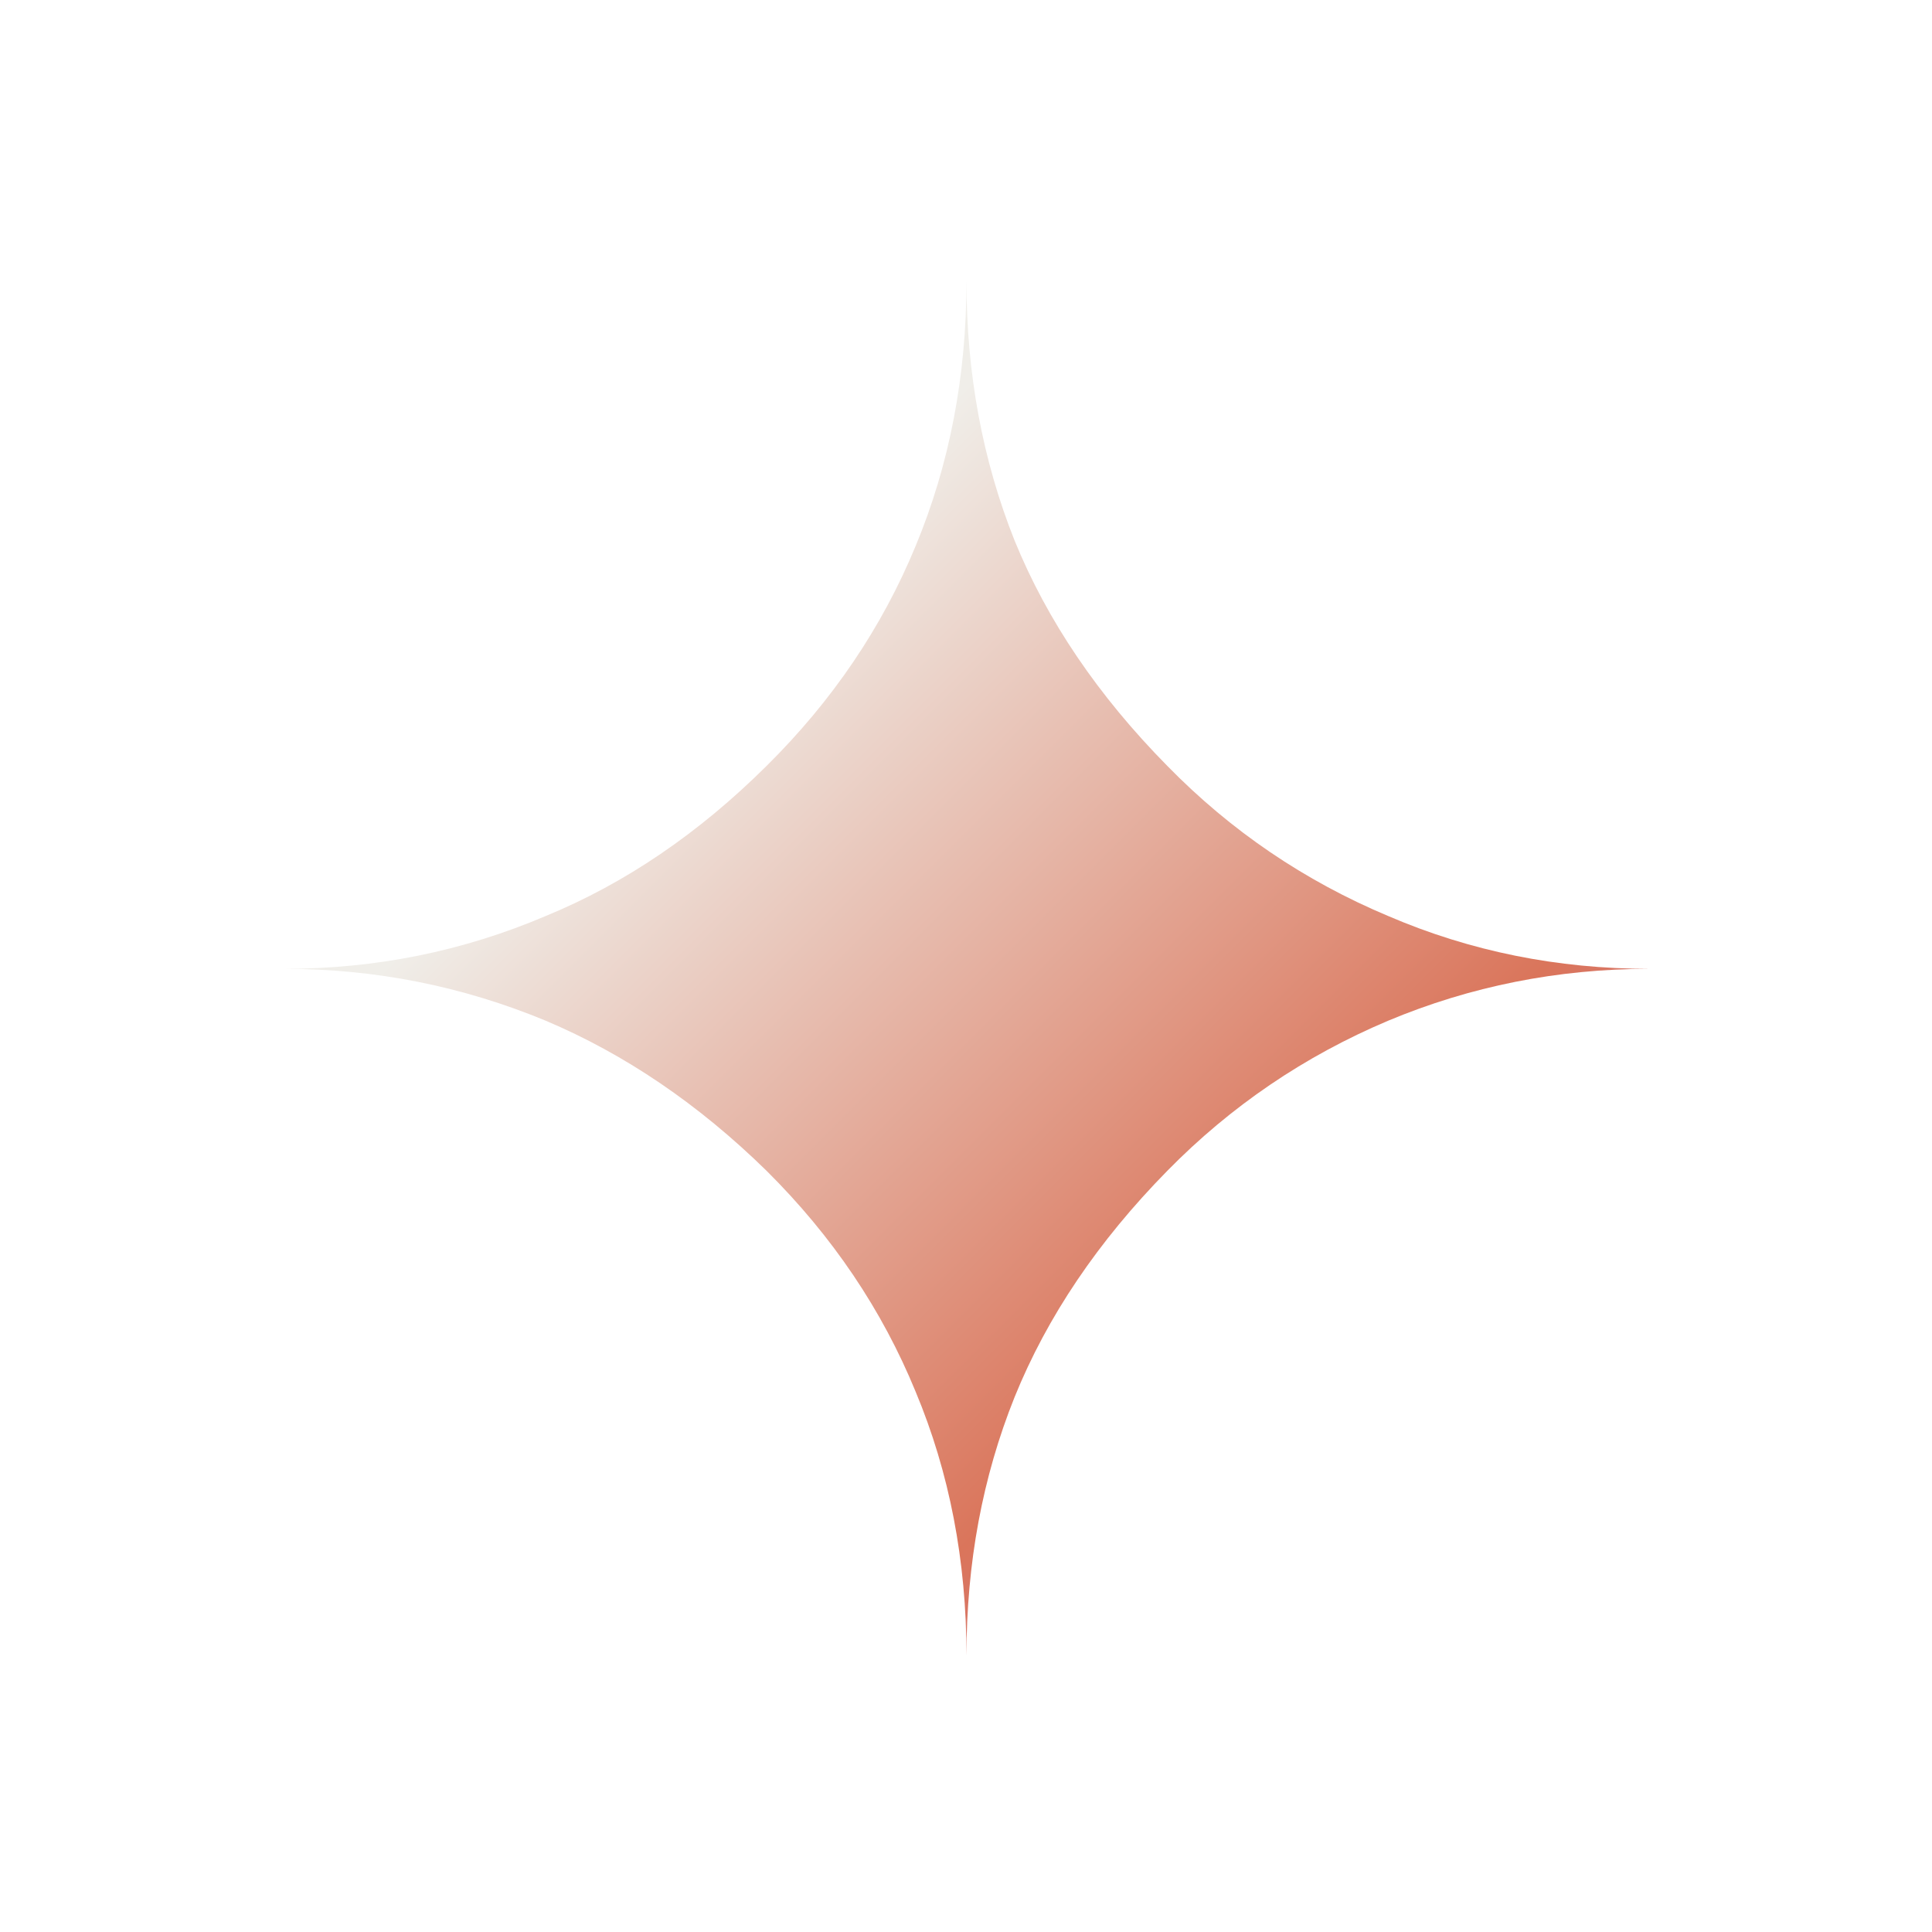
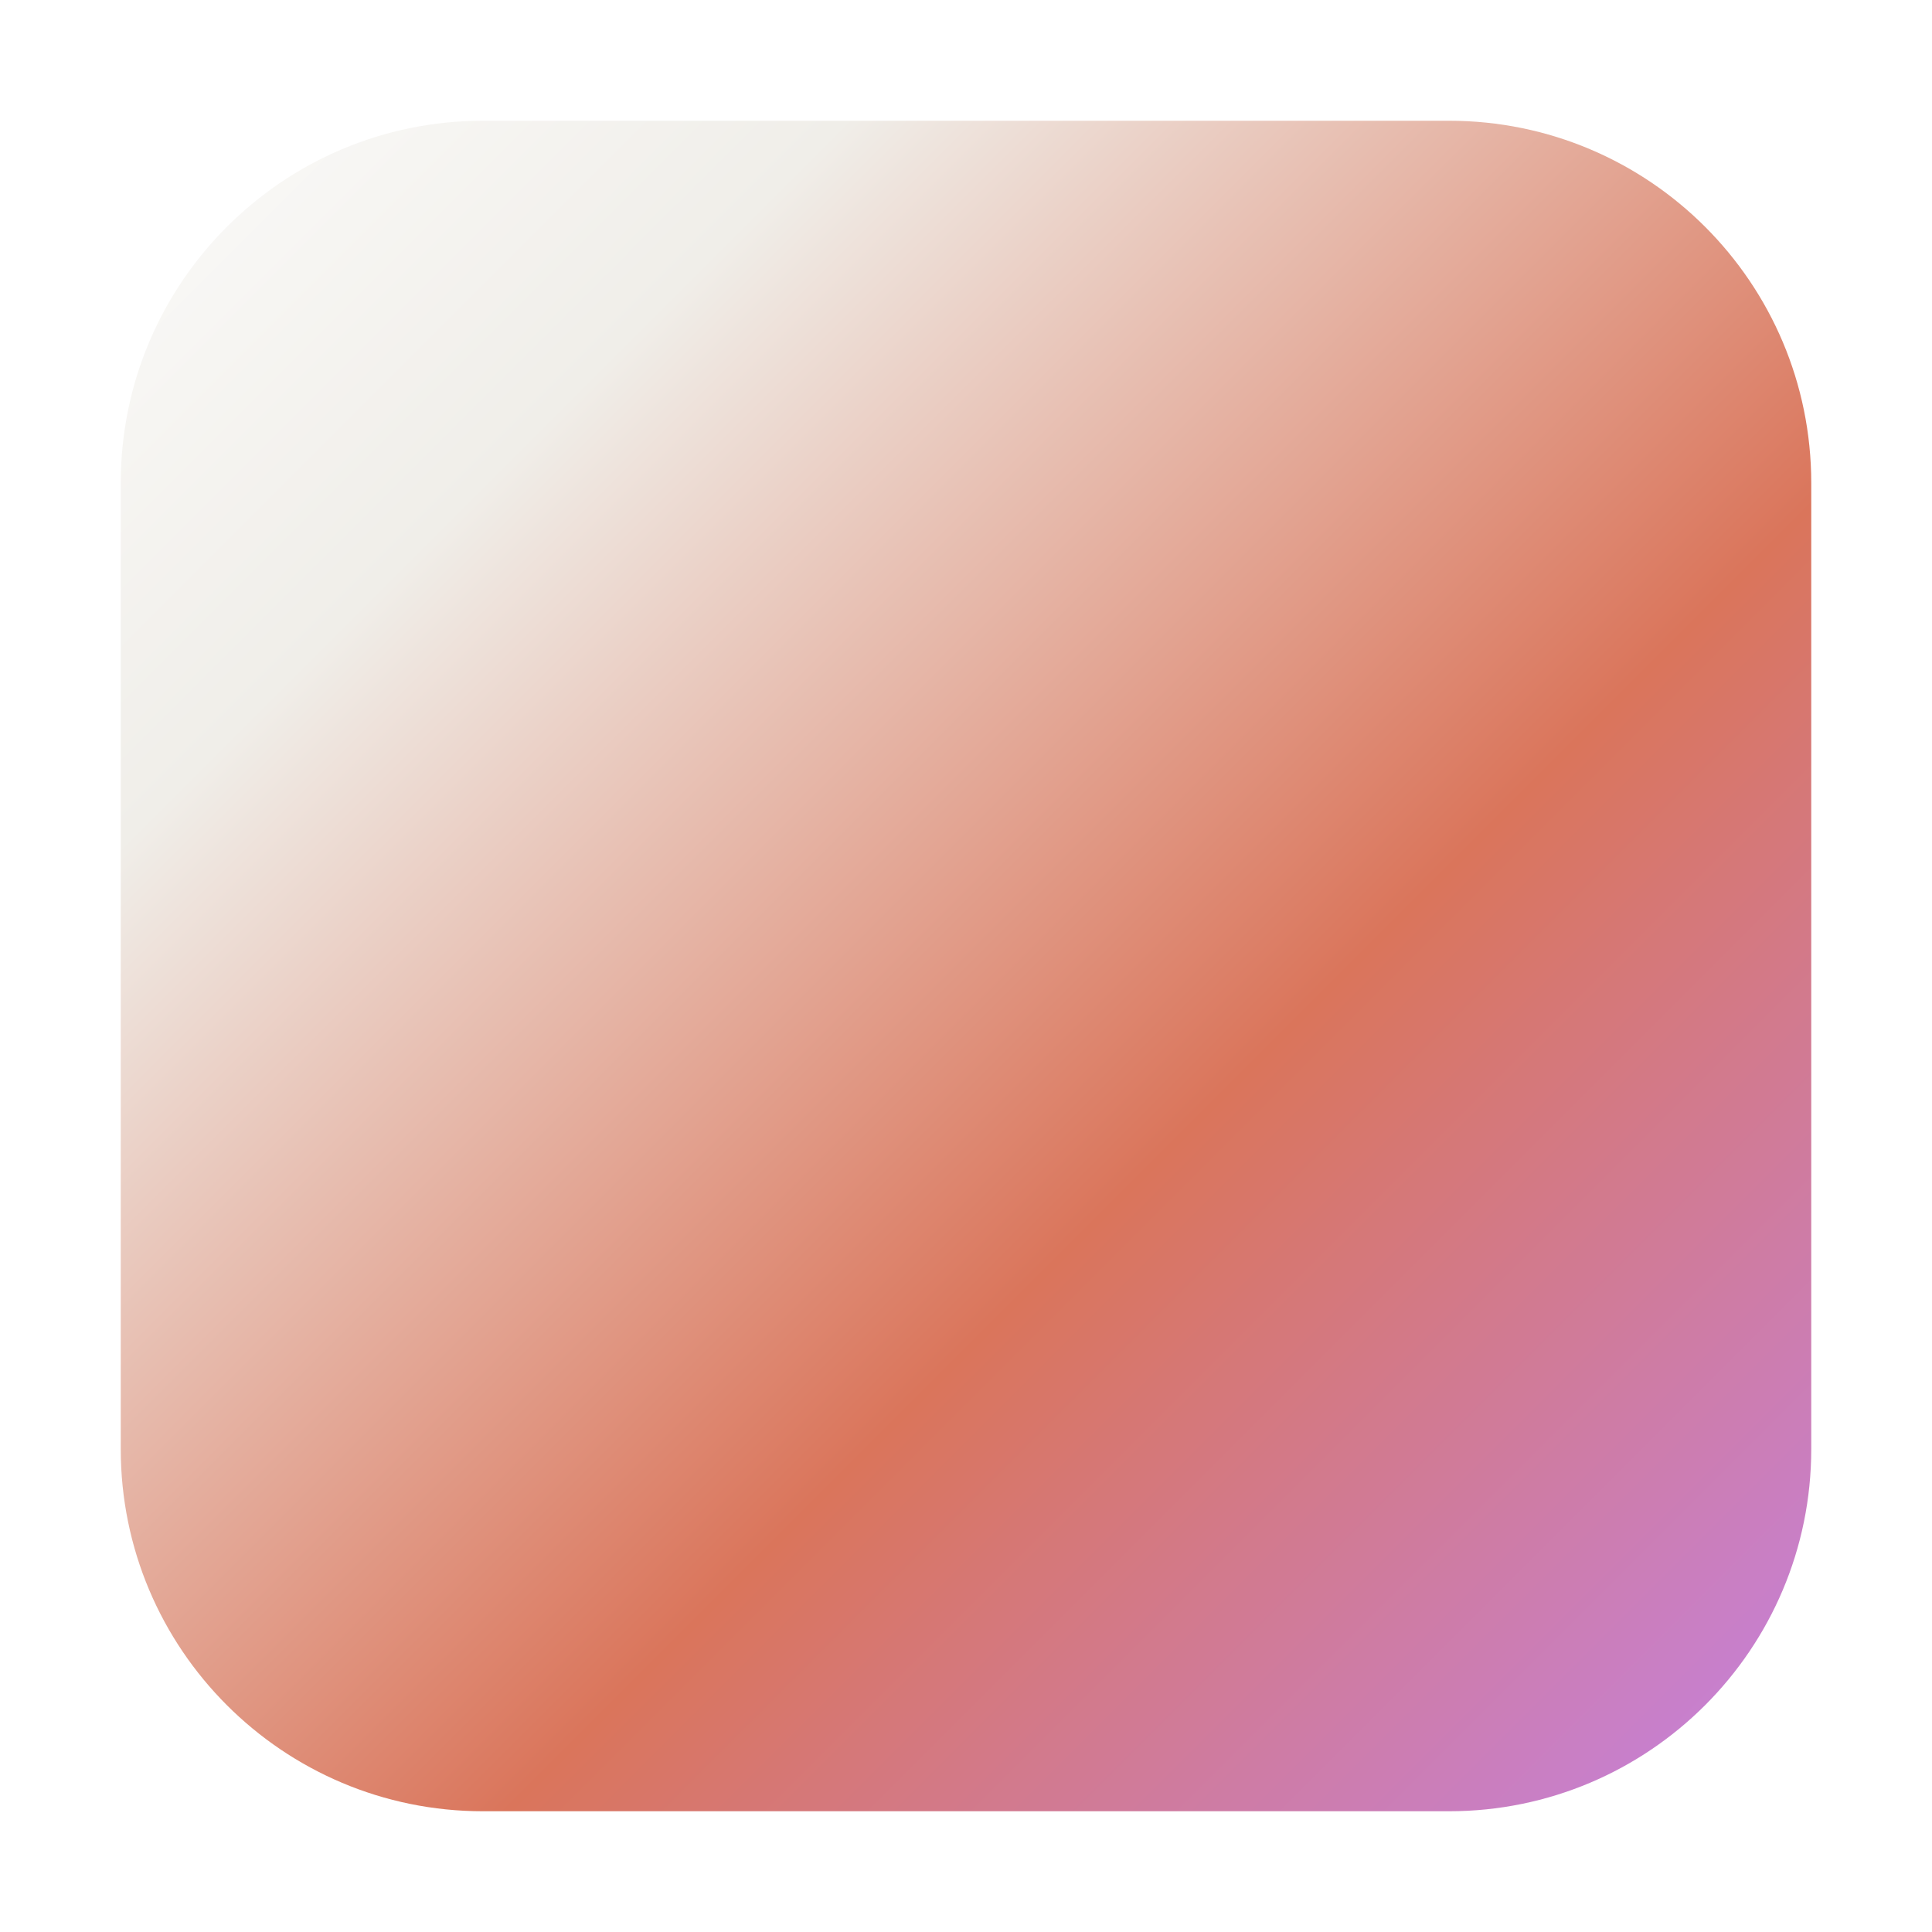
<svg xmlns="http://www.w3.org/2000/svg" viewBox="0 0 32 32">
  <defs>
    <linearGradient id="g" x1="0" y1="0" x2="32" y2="32" gradientUnits="userSpaceOnUse">
-       <stop offset="0%" stop-color="#f0eee9" />
-       <stop offset="35%" stop-color="#f0eee9" />
-       <stop offset="65%" stop-color="#da755b" />
+       <stop offset="0%" stop-color="#ffffff" />
+       <stop offset="25%" stop-color="#f0eee9" />
+       <stop offset="60%" stop-color="#da755b" />
      <stop offset="100%" stop-color="#c084fc" />
    </linearGradient>
  </defs>
-   <text x="16" y="27" font-size="30" fill="url(#g)" text-anchor="middle" font-family="sans-serif">✦</text>
+   <rect x="2" y="2" width="28" height="28" rx="6" fill="url(#g)" />
</svg>
